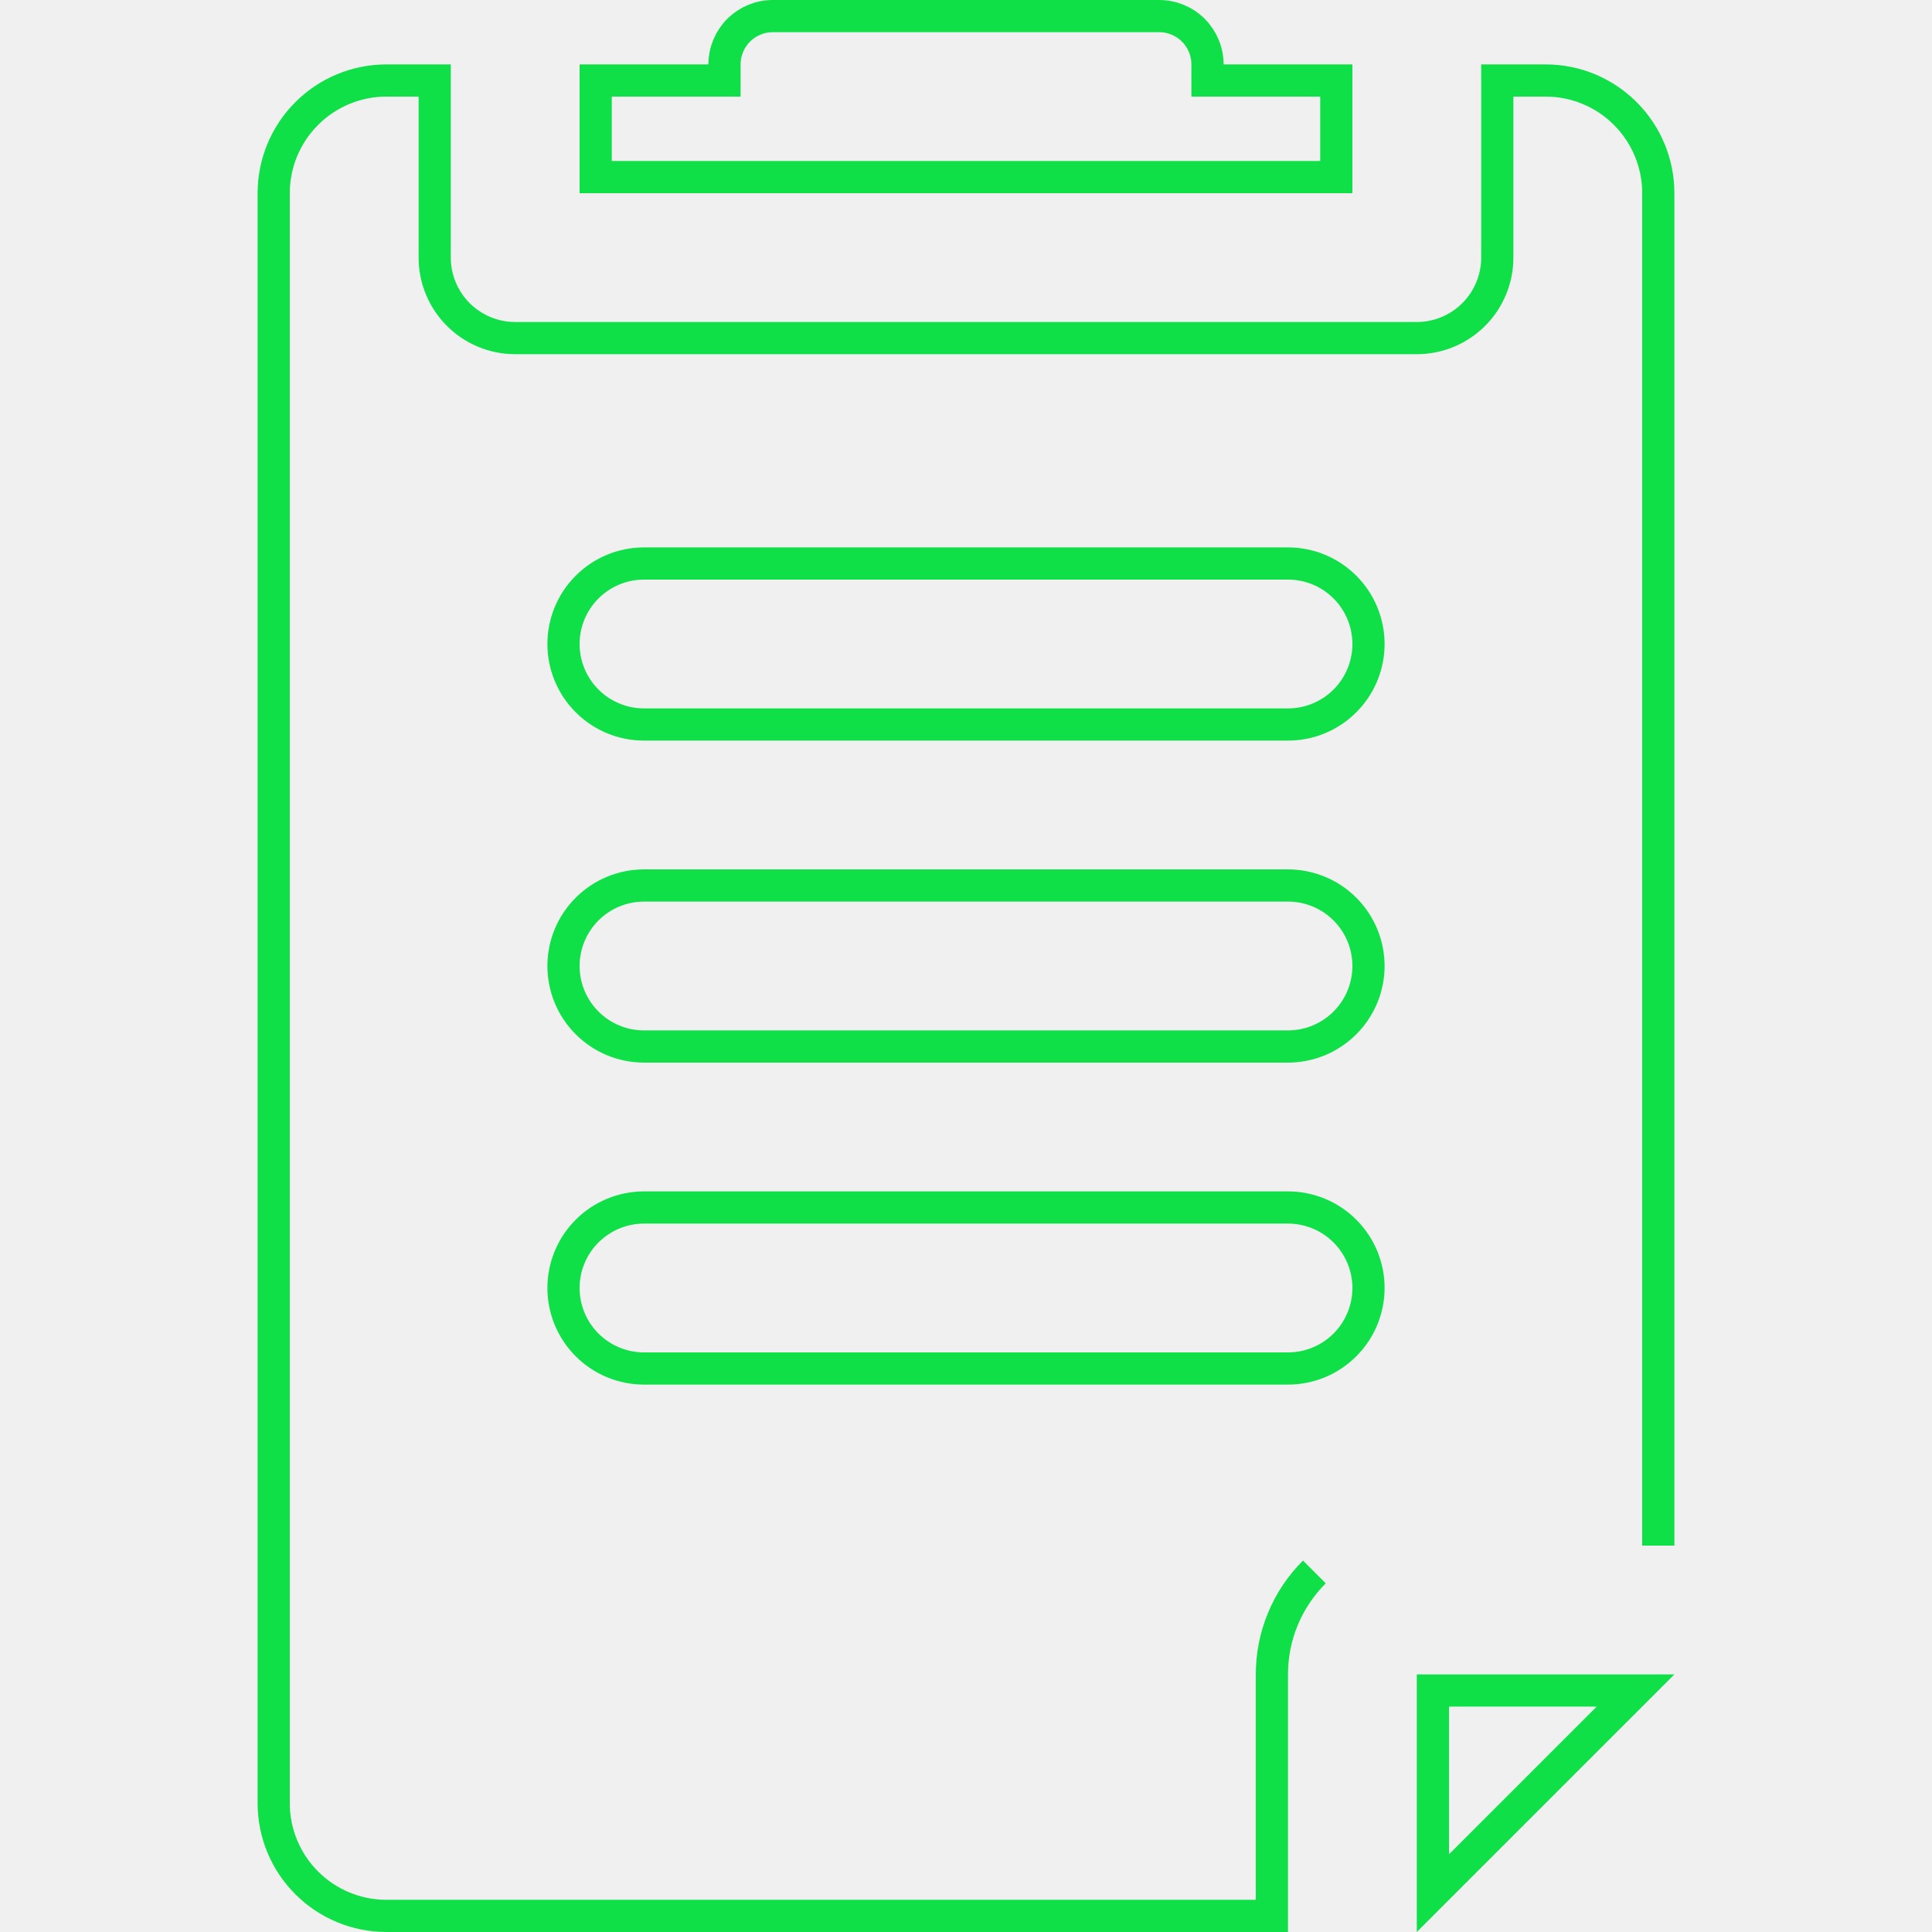
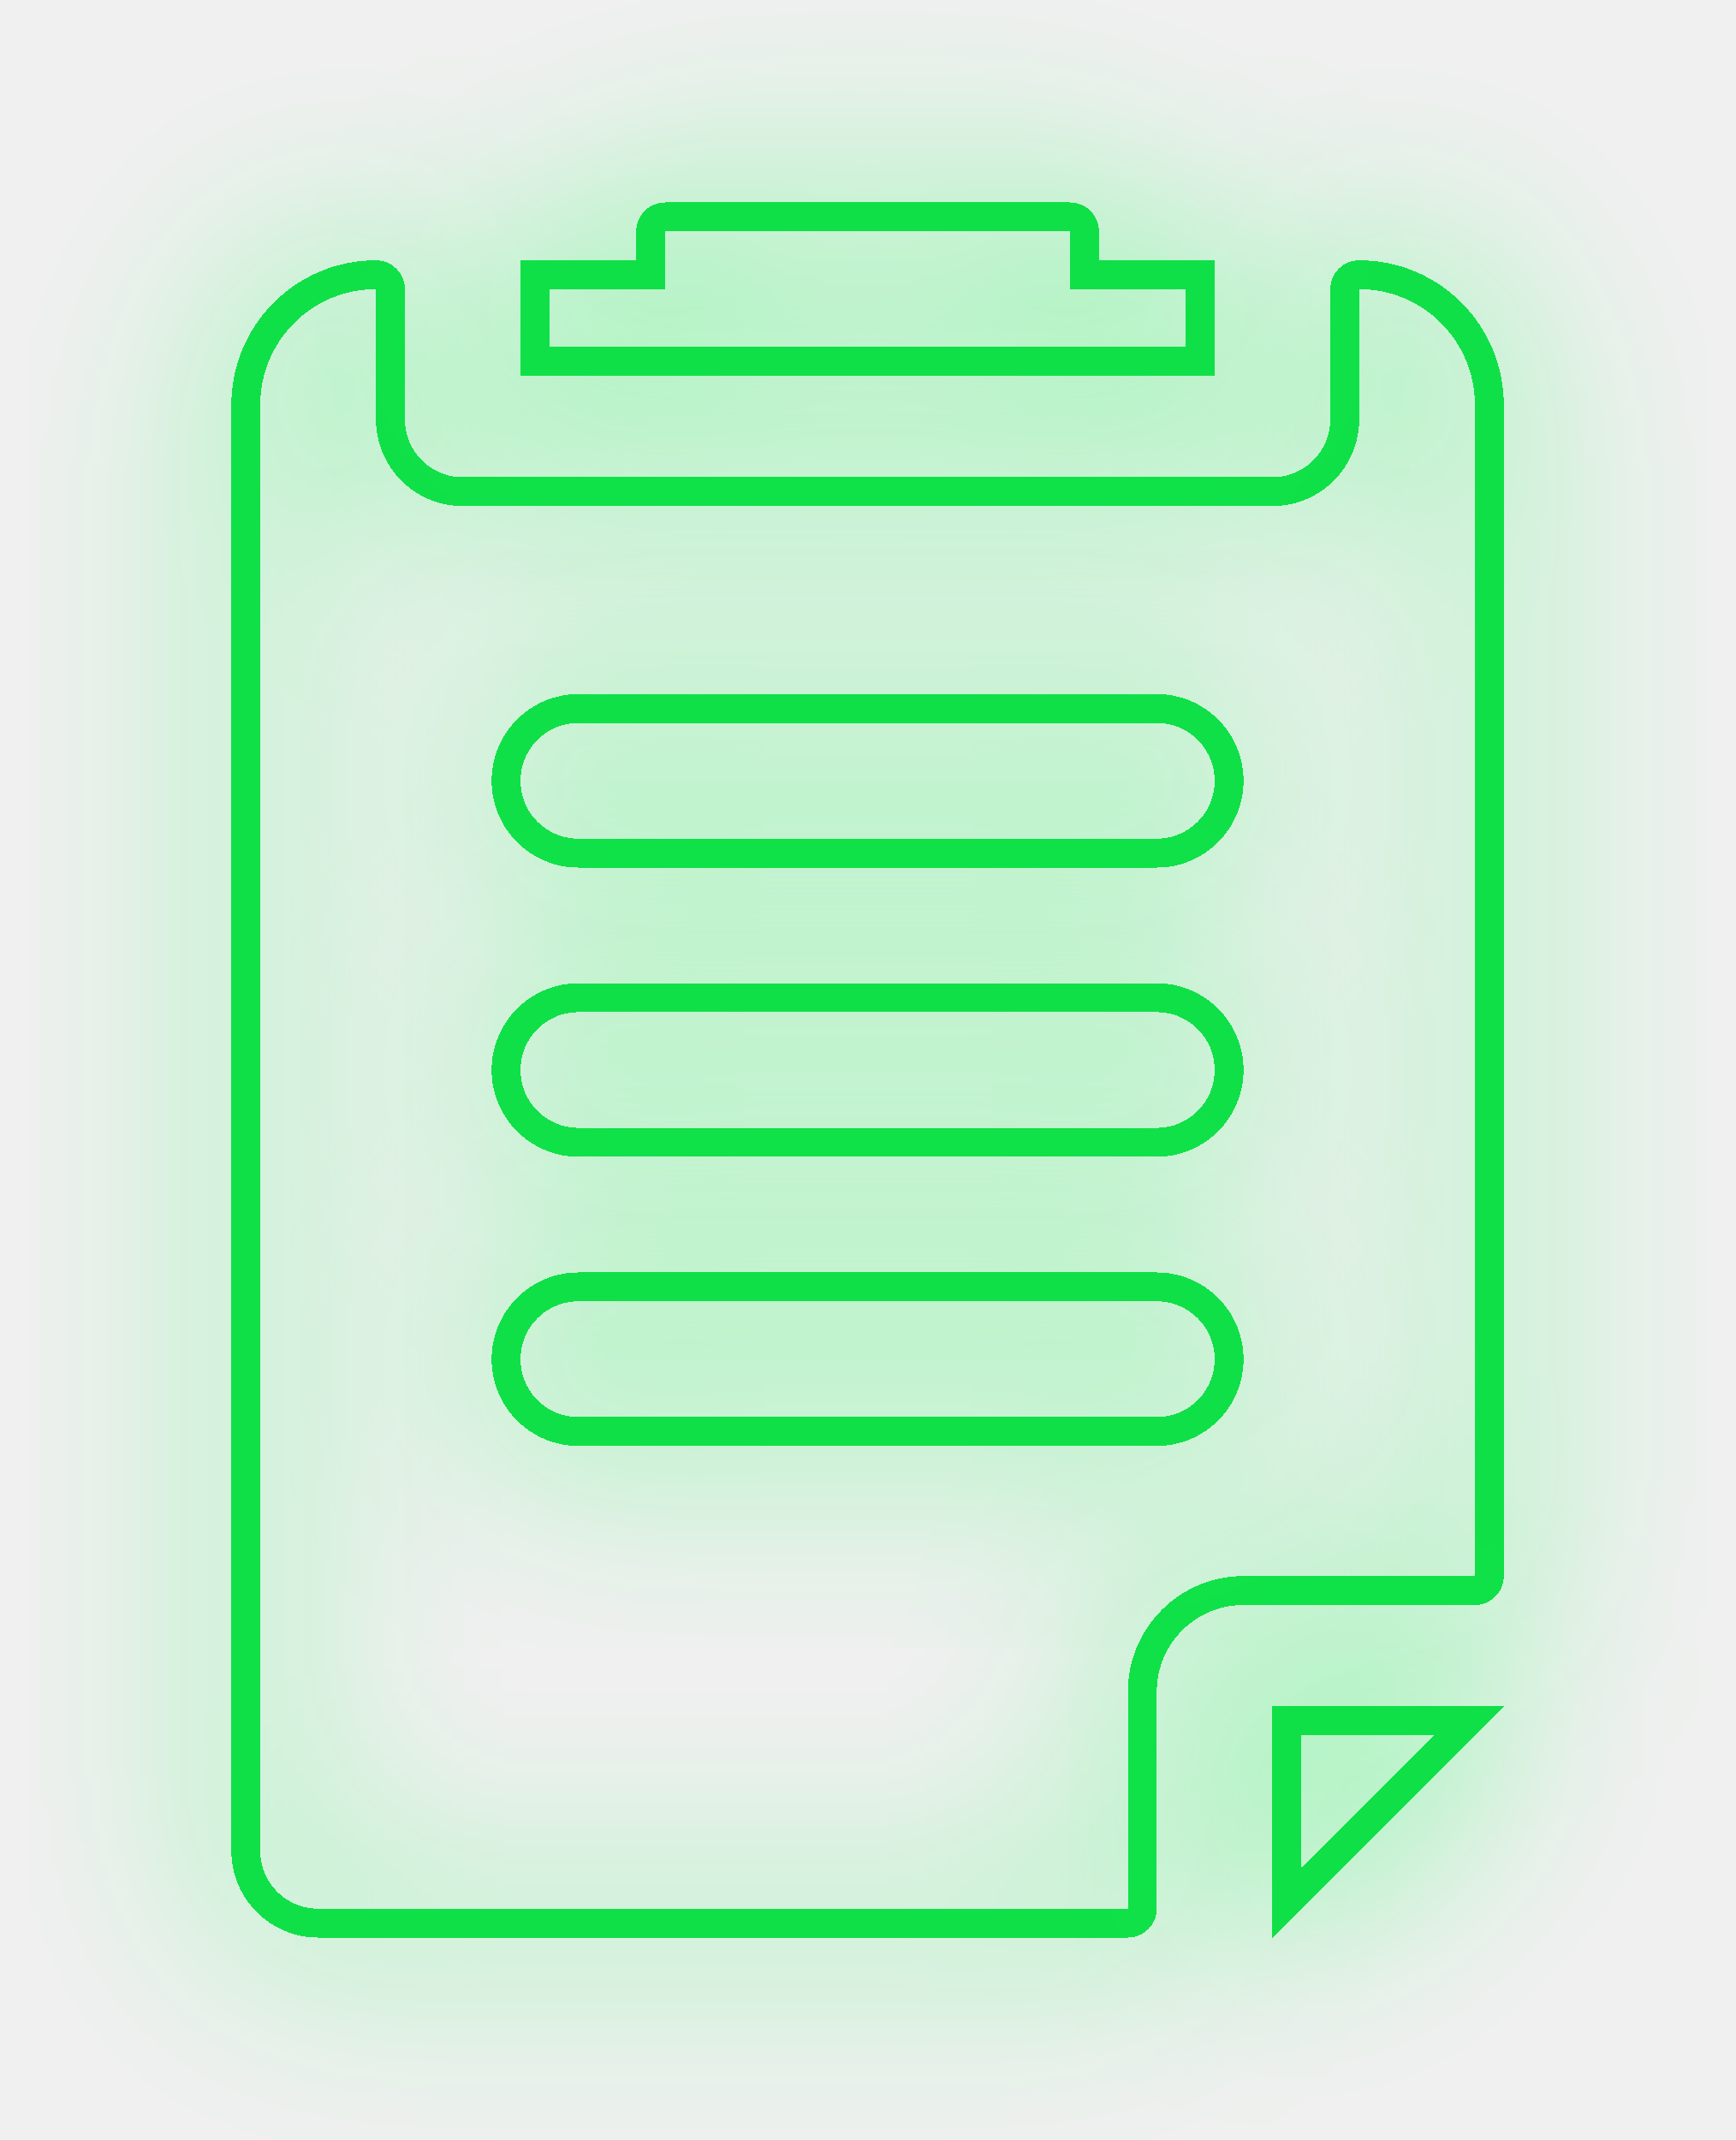
- <svg xmlns="http://www.w3.org/2000/svg" width="60" height="60" viewBox="0 0 60 60" fill="none">
-   <path d="M38 2.5H41.5V5.5H18.5V2.5H22H22.5V2C22.5 1.602 22.658 1.221 22.939 0.939C23.221 0.658 23.602 0.5 24 0.5H36C36.398 0.5 36.779 0.658 37.061 0.939C37.342 1.221 37.5 1.602 37.5 2V2.5H38Z" stroke="#10E048" />
-   <mask id="path-2-inside-1_1870_110379" fill="white">
-     <path fill-rule="evenodd" clip-rule="evenodd" d="M41.172 49.172C40.8 49.543 40.505 49.983 40.303 50.469C40.102 50.954 39.999 51.475 40 52V60H12C10.939 60 9.922 59.579 9.172 58.828C8.421 58.078 8 57.061 8 56V6C8 4.939 8.421 3.922 9.172 3.172C9.922 2.421 10.939 2 12 2H14V8C14 8.53 14.211 9.039 14.586 9.414C14.961 9.789 15.47 10 16 10H44C44.53 10 45.039 9.789 45.414 9.414C45.789 9.039 46 8.53 46 8V2H48C49.061 2 50.078 2.421 50.828 3.172C51.579 3.922 52 4.939 52 6V48M44 60V52H52L44 60ZM20 18H40C40.53 18 41.039 18.211 41.414 18.586C41.789 18.961 42 19.47 42 20C42 20.53 41.789 21.039 41.414 21.414C41.039 21.789 40.53 22 40 22H20C19.47 22 18.961 21.789 18.586 21.414C18.211 21.039 18 20.53 18 20C18 19.47 18.211 18.961 18.586 18.586C18.961 18.211 19.47 18 20 18ZM20 28H40C40.53 28 41.039 28.211 41.414 28.586C41.789 28.961 42 29.47 42 30C42 30.53 41.789 31.039 41.414 31.414C41.039 31.789 40.53 32 40 32H20C19.47 32 18.961 31.789 18.586 31.414C18.211 31.039 18 30.53 18 30C18 29.47 18.211 28.961 18.586 28.586C18.961 28.211 19.47 28 20 28ZM20 38H40C40.53 38 41.039 38.211 41.414 38.586C41.789 38.961 42 39.47 42 40C42 40.53 41.789 41.039 41.414 41.414C41.039 41.789 40.53 42 40 42H20C19.47 42 18.961 41.789 18.586 41.414C18.211 41.039 18 40.53 18 40C18 39.47 18.211 38.961 18.586 38.586C18.961 38.211 19.47 38 20 38Z" />
-   </mask>
-   <path d="M40 52H41L41 51.998L40 52ZM40 60V61H41V60H40ZM14 2H15V1H14V2ZM46 2V1H45V2H46ZM44 60H43V62.414L44.707 60.707L44 60ZM44 52V51H43V52H44ZM52 52L52.707 52.707L54.414 51H52V52ZM40.466 48.464C40.001 48.927 39.631 49.479 39.38 50.086L41.227 50.852C41.378 50.488 41.599 50.158 41.878 49.88L40.466 48.464ZM39.38 50.086C39.128 50.693 38.999 51.344 39 52.002L41 51.998C40.999 51.605 41.077 51.215 41.227 50.852L39.38 50.086ZM39 52V60H41V52H39ZM40 59H12V61H40V59ZM12 59C11.204 59 10.441 58.684 9.879 58.121L8.464 59.535C9.402 60.473 10.674 61 12 61V59ZM9.879 58.121C9.316 57.559 9 56.796 9 56H7C7 57.326 7.527 58.598 8.464 59.535L9.879 58.121ZM9 56V6H7V56H9ZM9 6C9 5.204 9.316 4.441 9.879 3.879L8.464 2.464C7.527 3.402 7 4.674 7 6H9ZM9.879 3.879C10.441 3.316 11.204 3 12 3V1C10.674 1 9.402 1.527 8.464 2.464L9.879 3.879ZM12 3H14V1H12V3ZM13 2V8H15V2H13ZM13 8C13 8.796 13.316 9.559 13.879 10.121L15.293 8.707C15.105 8.52 15 8.265 15 8H13ZM13.879 10.121C14.441 10.684 15.204 11 16 11V9C15.735 9 15.48 8.895 15.293 8.707L13.879 10.121ZM16 11H44V9H16V11ZM44 11C44.796 11 45.559 10.684 46.121 10.121L44.707 8.707C44.52 8.895 44.265 9 44 9V11ZM46.121 10.121C46.684 9.559 47 8.796 47 8H45C45 8.265 44.895 8.52 44.707 8.707L46.121 10.121ZM47 8V2H45V8H47ZM46 3H48V1H46V3ZM48 3C48.796 3 49.559 3.316 50.121 3.879L51.535 2.464C50.598 1.527 49.326 1 48 1V3ZM50.121 3.879C50.684 4.441 51 5.204 51 6H53C53 4.674 52.473 3.402 51.535 2.464L50.121 3.879ZM51 6V48H53V6H51ZM45 60V52H43V60H45ZM44 53H52V51H44V53ZM51.293 51.293L43.293 59.293L44.707 60.707L52.707 52.707L51.293 51.293ZM20 19H40V17H20V19ZM40 19C40.265 19 40.52 19.105 40.707 19.293L42.121 17.879C41.559 17.316 40.796 17 40 17V19ZM40.707 19.293C40.895 19.48 41 19.735 41 20H43C43 19.204 42.684 18.441 42.121 17.879L40.707 19.293ZM41 20C41 20.265 40.895 20.52 40.707 20.707L42.121 22.121C42.684 21.559 43 20.796 43 20H41ZM40.707 20.707C40.52 20.895 40.265 21 40 21V23C40.796 23 41.559 22.684 42.121 22.121L40.707 20.707ZM40 21H20V23H40V21ZM20 21C19.735 21 19.48 20.895 19.293 20.707L17.879 22.121C18.441 22.684 19.204 23 20 23V21ZM19.293 20.707C19.105 20.52 19 20.265 19 20H17C17 20.796 17.316 21.559 17.879 22.121L19.293 20.707ZM19 20C19 19.735 19.105 19.48 19.293 19.293L17.879 17.879C17.316 18.441 17 19.204 17 20H19ZM19.293 19.293C19.48 19.105 19.735 19 20 19V17C19.204 17 18.441 17.316 17.879 17.879L19.293 19.293ZM20 29H40V27H20V29ZM40 29C40.265 29 40.52 29.105 40.707 29.293L42.121 27.879C41.559 27.316 40.796 27 40 27V29ZM40.707 29.293C40.895 29.48 41 29.735 41 30H43C43 29.204 42.684 28.441 42.121 27.879L40.707 29.293ZM41 30C41 30.265 40.895 30.52 40.707 30.707L42.121 32.121C42.684 31.559 43 30.796 43 30H41ZM40.707 30.707C40.52 30.895 40.265 31 40 31V33C40.796 33 41.559 32.684 42.121 32.121L40.707 30.707ZM40 31H20V33H40V31ZM20 31C19.735 31 19.48 30.895 19.293 30.707L17.879 32.121C18.441 32.684 19.204 33 20 33V31ZM19.293 30.707C19.105 30.52 19 30.265 19 30H17C17 30.796 17.316 31.559 17.879 32.121L19.293 30.707ZM19 30C19 29.735 19.105 29.48 19.293 29.293L17.879 27.879C17.316 28.441 17 29.204 17 30H19ZM19.293 29.293C19.48 29.105 19.735 29 20 29V27C19.204 27 18.441 27.316 17.879 27.879L19.293 29.293ZM20 39H40V37H20V39ZM40 39C40.265 39 40.52 39.105 40.707 39.293L42.121 37.879C41.559 37.316 40.796 37 40 37V39ZM40.707 39.293C40.895 39.48 41 39.735 41 40H43C43 39.204 42.684 38.441 42.121 37.879L40.707 39.293ZM41 40C41 40.265 40.895 40.52 40.707 40.707L42.121 42.121C42.684 41.559 43 40.796 43 40H41ZM40.707 40.707C40.52 40.895 40.265 41 40 41V43C40.796 43 41.559 42.684 42.121 42.121L40.707 40.707ZM40 41H20V43H40V41ZM20 41C19.735 41 19.48 40.895 19.293 40.707L17.879 42.121C18.441 42.684 19.204 43 20 43V41ZM19.293 40.707C19.105 40.52 19 40.265 19 40H17C17 40.796 17.316 41.559 17.879 42.121L19.293 40.707ZM19 40C19 39.735 19.105 39.48 19.293 39.293L17.879 37.879C17.316 38.441 17 39.204 17 40H19ZM19.293 39.293C19.48 39.105 19.735 39 20 39V37C19.204 37 18.441 37.316 17.879 37.879L19.293 39.293Z" fill="#10E048" mask="url(#path-2-inside-1_1870_110379)" />
+ <svg xmlns="http://www.w3.org/2000/svg" width="60" height="74" viewBox="0 0 60 74" fill="none">
+   <g filter="url(#filter0_d_2235_126815)">
+     <path d="M8.5 64V14C8.5 11.515 10.515 9.5 13 9.5C13.276 9.5 13.5 9.724 13.5 10V14.5C13.5 15.881 14.619 17 16 17H44C45.381 17 46.5 15.881 46.5 14.5V10C46.5 9.724 46.724 9.5 47 9.5C49.485 9.5 51.5 11.515 51.5 14V54.5C51.5 54.776 51.276 55 51 55H43C41.067 55 39.5 56.567 39.5 58.5V66C39.5 66.276 39.276 66.5 39 66.5H11C9.619 66.5 8.5 65.381 8.5 64Z" stroke="#10E048" shape-rendering="crispEdges" />
+   </g>
+   <g filter="url(#filter1_d_2235_126815)">
+     <rect x="17.5" y="24.5" width="25" height="5" rx="2.5" stroke="#10E048" shape-rendering="crispEdges" />
+   </g>
+   <g filter="url(#filter2_d_2235_126815)">
+     <rect x="17.5" y="34.5" width="25" height="5" rx="2.5" stroke="#10E048" shape-rendering="crispEdges" />
+   </g>
+   <g filter="url(#filter3_d_2235_126815)">
+     <rect x="17.5" y="44.5" width="25" height="5" rx="2.5" stroke="#10E048" shape-rendering="crispEdges" />
+   </g>
+   <g filter="url(#filter4_d_2235_126815)">
+     <path d="M44.5 59.5H50.793L44.5 65.793V59.5Z" stroke="#10E048" shape-rendering="crispEdges" />
+   </g>
+   <g filter="url(#filter5_d_2235_126815)">
+     <path d="M38 9.5H41.5V12.5H18.5V9.5H22H22.5V9V8C22.5 7.724 22.724 7.5 23 7.5H37C37.276 7.5 37.5 7.724 37.5 8V9V9.5H38Z" stroke="#10E048" shape-rendering="crispEdges" />
+   </g>
+   <defs>
+     <filter id="filter0_d_2235_126815" x="1" y="2" width="58" height="72" filterUnits="userSpaceOnUse" color-interpolation-filters="sRGB">
+       <feFlood flood-opacity="0" result="BackgroundImageFix" />
+       <feColorMatrix in="SourceAlpha" type="matrix" values="0 0 0 0 0 0 0 0 0 0 0 0 0 0 0 0 0 0 127 0" result="hardAlpha" />
+       <feOffset />
+       <feGaussianBlur stdDeviation="3.5" />
+       <feComposite in2="hardAlpha" operator="out" />
+       <feColorMatrix type="matrix" values="0 0 0 0 0 0 0 0 0 1 0 0 0 0 0.268 0 0 0 1 0" />
+       <feBlend mode="normal" in2="BackgroundImageFix" result="effect1_dropShadow_2235_126815" />
+       <feBlend mode="normal" in="SourceGraphic" in2="effect1_dropShadow_2235_126815" result="shape" />
+     </filter>
+     <filter id="filter1_d_2235_126815" x="10" y="17" width="40" height="20" filterUnits="userSpaceOnUse" color-interpolation-filters="sRGB">
+       <feFlood flood-opacity="0" result="BackgroundImageFix" />
+       <feColorMatrix in="SourceAlpha" type="matrix" values="0 0 0 0 0 0 0 0 0 0 0 0 0 0 0 0 0 0 127 0" result="hardAlpha" />
+       <feOffset />
+       <feGaussianBlur stdDeviation="3.5" />
+       <feComposite in2="hardAlpha" operator="out" />
+       <feColorMatrix type="matrix" values="0 0 0 0 0 0 0 0 0 1 0 0 0 0 0.268 0 0 0 1 0" />
+       <feBlend mode="normal" in2="BackgroundImageFix" result="effect1_dropShadow_2235_126815" />
+       <feBlend mode="normal" in="SourceGraphic" in2="effect1_dropShadow_2235_126815" result="shape" />
+     </filter>
+     <filter id="filter2_d_2235_126815" x="10" y="27" width="40" height="20" filterUnits="userSpaceOnUse" color-interpolation-filters="sRGB">
+       <feFlood flood-opacity="0" result="BackgroundImageFix" />
+       <feColorMatrix in="SourceAlpha" type="matrix" values="0 0 0 0 0 0 0 0 0 0 0 0 0 0 0 0 0 0 127 0" result="hardAlpha" />
+       <feOffset />
+       <feGaussianBlur stdDeviation="3.5" />
+       <feComposite in2="hardAlpha" operator="out" />
+       <feColorMatrix type="matrix" values="0 0 0 0 0 0 0 0 0 1 0 0 0 0 0.268 0 0 0 1 0" />
+       <feBlend mode="normal" in2="BackgroundImageFix" result="effect1_dropShadow_2235_126815" />
+       <feBlend mode="normal" in="SourceGraphic" in2="effect1_dropShadow_2235_126815" result="shape" />
+     </filter>
+     <filter id="filter3_d_2235_126815" x="10" y="37" width="40" height="20" filterUnits="userSpaceOnUse" color-interpolation-filters="sRGB">
+       <feFlood flood-opacity="0" result="BackgroundImageFix" />
+       <feColorMatrix in="SourceAlpha" type="matrix" values="0 0 0 0 0 0 0 0 0 0 0 0 0 0 0 0 0 0 127 0" result="hardAlpha" />
+       <feOffset />
+       <feGaussianBlur stdDeviation="3.5" />
+       <feComposite in2="hardAlpha" operator="out" />
+       <feColorMatrix type="matrix" values="0 0 0 0 0 0 0 0 0 1 0 0 0 0 0.268 0 0 0 1 0" />
+       <feBlend mode="normal" in2="BackgroundImageFix" result="effect1_dropShadow_2235_126815" />
+       <feBlend mode="normal" in="SourceGraphic" in2="effect1_dropShadow_2235_126815" result="shape" />
+     </filter>
+     <filter id="filter4_d_2235_126815" x="37" y="52" width="22" height="22" filterUnits="userSpaceOnUse" color-interpolation-filters="sRGB">
+       <feFlood flood-opacity="0" result="BackgroundImageFix" />
+       <feColorMatrix in="SourceAlpha" type="matrix" values="0 0 0 0 0 0 0 0 0 0 0 0 0 0 0 0 0 0 127 0" result="hardAlpha" />
+       <feOffset />
+       <feGaussianBlur stdDeviation="3.5" />
+       <feComposite in2="hardAlpha" operator="out" />
+       <feColorMatrix type="matrix" values="0 0 0 0 0 0 0 0 0 1 0 0 0 0 0.268 0 0 0 1 0" />
+       <feBlend mode="normal" in2="BackgroundImageFix" result="effect1_dropShadow_2235_126815" />
+       <feBlend mode="normal" in="SourceGraphic" in2="effect1_dropShadow_2235_126815" result="shape" />
+     </filter>
+     <filter id="filter5_d_2235_126815" x="11" y="0" width="38" height="20" filterUnits="userSpaceOnUse" color-interpolation-filters="sRGB">
+       <feFlood flood-opacity="0" result="BackgroundImageFix" />
+       <feColorMatrix in="SourceAlpha" type="matrix" values="0 0 0 0 0 0 0 0 0 0 0 0 0 0 0 0 0 0 127 0" result="hardAlpha" />
+       <feOffset />
+       <feGaussianBlur stdDeviation="3.5" />
+       <feComposite in2="hardAlpha" operator="out" />
+       <feColorMatrix type="matrix" values="0 0 0 0 0 0 0 0 0 1 0 0 0 0 0.268 0 0 0 1 0" />
+       <feBlend mode="normal" in2="BackgroundImageFix" result="effect1_dropShadow_2235_126815" />
+       <feBlend mode="normal" in="SourceGraphic" in2="effect1_dropShadow_2235_126815" result="shape" />
+     </filter>
+   </defs>
</svg>
